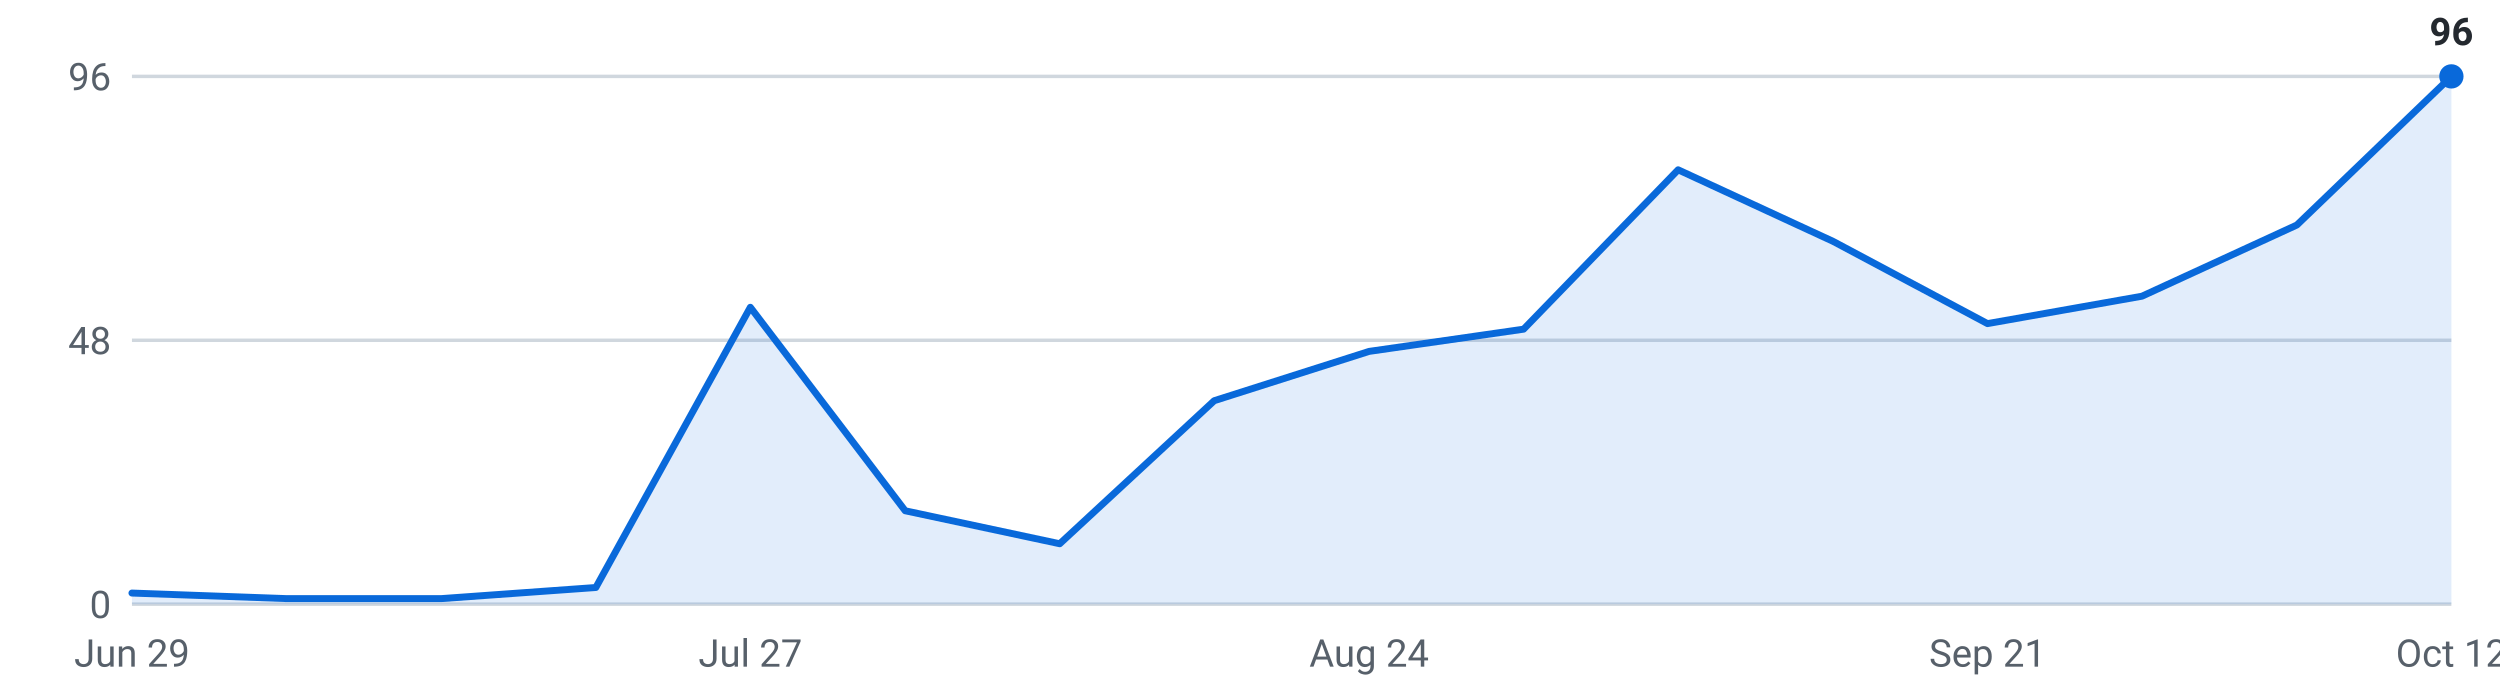
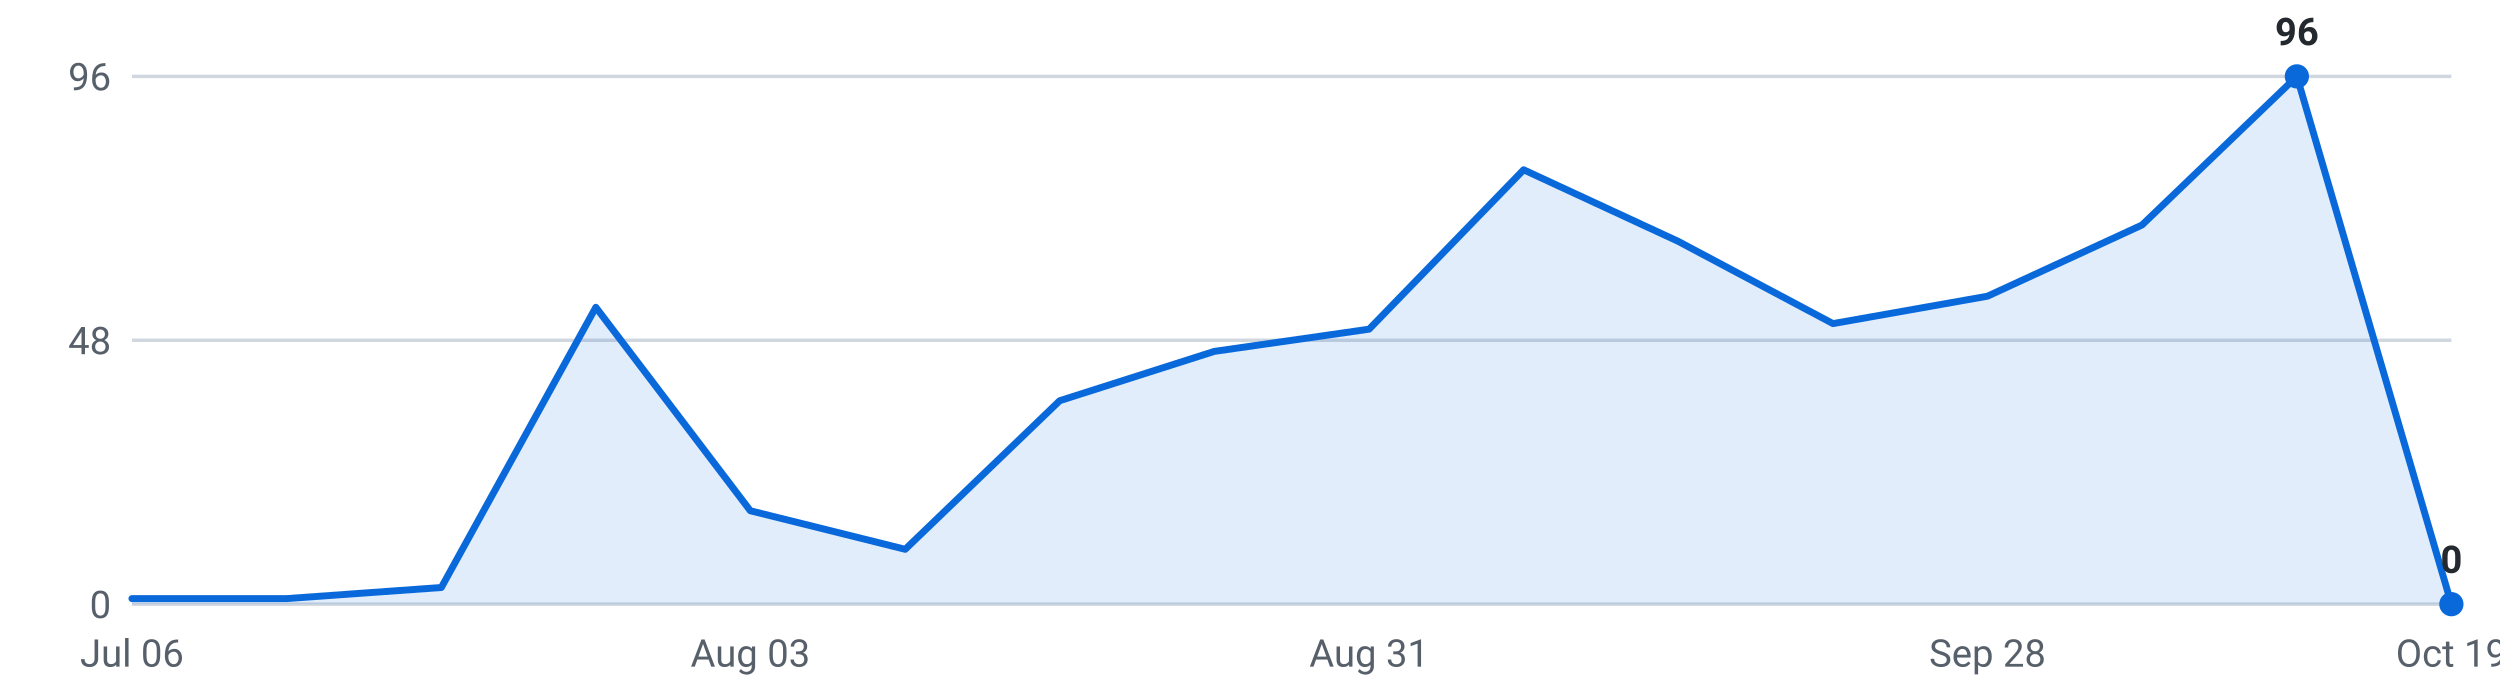
<svg xmlns="http://www.w3.org/2000/svg" viewBox="0 0 720 200" width="720" height="200" role="img" aria-label="Internships posted per week, last 16 weeks">
  <g font-family="-apple-system,Segoe UI,Roboto,sans-serif" font-size="11">
    <line x1="38" y1="174.0" x2="706" y2="174.0" stroke="#d0d7de" stroke-width="1" />
    <text x="32" y="178.0" text-anchor="end" fill="#57606a">0</text>
    <line x1="38" y1="98.0" x2="706" y2="98.0" stroke="#d0d7de" stroke-width="1" />
    <text x="32" y="102.0" text-anchor="end" fill="#57606a">48</text>
    <line x1="38" y1="22.0" x2="706" y2="22.0" stroke="#d0d7de" stroke-width="1" />
    <text x="32" y="26.0" text-anchor="end" fill="#57606a">96</text>
-     <path d="M38.0,174 L38.0,170.8 L82.5,172.4 L127.1,172.4 L171.6,169.2 L216.1,88.5 L260.7,147.1 L305.2,156.6 L349.7,115.4 L394.3,101.2 L438.8,94.8 L483.3,48.9 L527.9,69.5 L572.4,93.2 L616.9,85.3 L661.5,64.8 L706.0,22.0 L706.0,174 Z" fill="#0969da" fill-opacity="0.12" />
-     <polyline points="38.0,170.8 82.5,172.4 127.1,172.4 171.6,169.2 216.1,88.5 260.7,147.1 305.2,156.6 349.7,115.4 394.3,101.2 438.8,94.8 483.3,48.9 527.9,69.5 572.4,93.2 616.9,85.3 661.5,64.8 706.0,22.0" fill="none" stroke="#0969da" stroke-width="2" stroke-linejoin="round" stroke-linecap="round" />
-     <circle cx="706.0" cy="22.0" r="3.5" fill="#0969da" />
-     <text x="706.0" y="13.0" text-anchor="middle" fill="#24292f" font-weight="600">96</text>
-     <text x="38.0" y="192" text-anchor="middle" fill="#57606a">Jun 29</text>
-     <text x="216.1" y="192" text-anchor="middle" fill="#57606a">Jul 27</text>
-     <text x="394.3" y="192" text-anchor="middle" fill="#57606a">Aug 24</text>
-     <text x="572.4" y="192" text-anchor="middle" fill="#57606a">Sep 21</text>
-     <text x="706.0" y="192" text-anchor="middle" fill="#57606a">Oct 12</text>
+     <path d="M38.0,174 L38.0,172.4 L82.5,172.4 L127.1,169.2 L171.6,88.5 L216.1,147.1 L260.7,158.2 L305.2,115.4 L349.7,101.2 L394.3,94.8 L438.8,48.9 L483.3,69.5 L527.9,93.2 L572.4,85.3 L616.9,64.8 L661.5,22.0 L706.0,174.0 L706.0,174 Z" fill="#0969da" fill-opacity="0.12" />
+     <polyline points="38.0,172.4 82.5,172.4 127.1,169.2 171.6,88.5 216.1,147.1 260.7,158.2 305.2,115.4 349.7,101.2 394.3,94.8 438.8,48.9 483.3,69.5 527.9,93.2 572.4,85.3 616.9,64.8 661.5,22.0 706.0,174.0" fill="none" stroke="#0969da" stroke-width="2" stroke-linejoin="round" stroke-linecap="round" />
+     <circle cx="661.5" cy="22.0" r="3.5" fill="#0969da" />
+     <text x="661.5" y="13.0" text-anchor="middle" fill="#24292f" font-weight="600">96</text>
+     <circle cx="706.0" cy="174.0" r="3.5" fill="#0969da" />
+     <text x="706.0" y="165.0" text-anchor="middle" fill="#24292f" font-weight="600">0</text>
+     <text x="38.0" y="192" text-anchor="middle" fill="#57606a">Jul 06</text>
+     <text x="216.1" y="192" text-anchor="middle" fill="#57606a">Aug 03</text>
+     <text x="394.3" y="192" text-anchor="middle" fill="#57606a">Aug 31</text>
+     <text x="572.4" y="192" text-anchor="middle" fill="#57606a">Sep 28</text>
+     <text x="706.0" y="192" text-anchor="middle" fill="#57606a">Oct 19</text>
  </g>
</svg>
